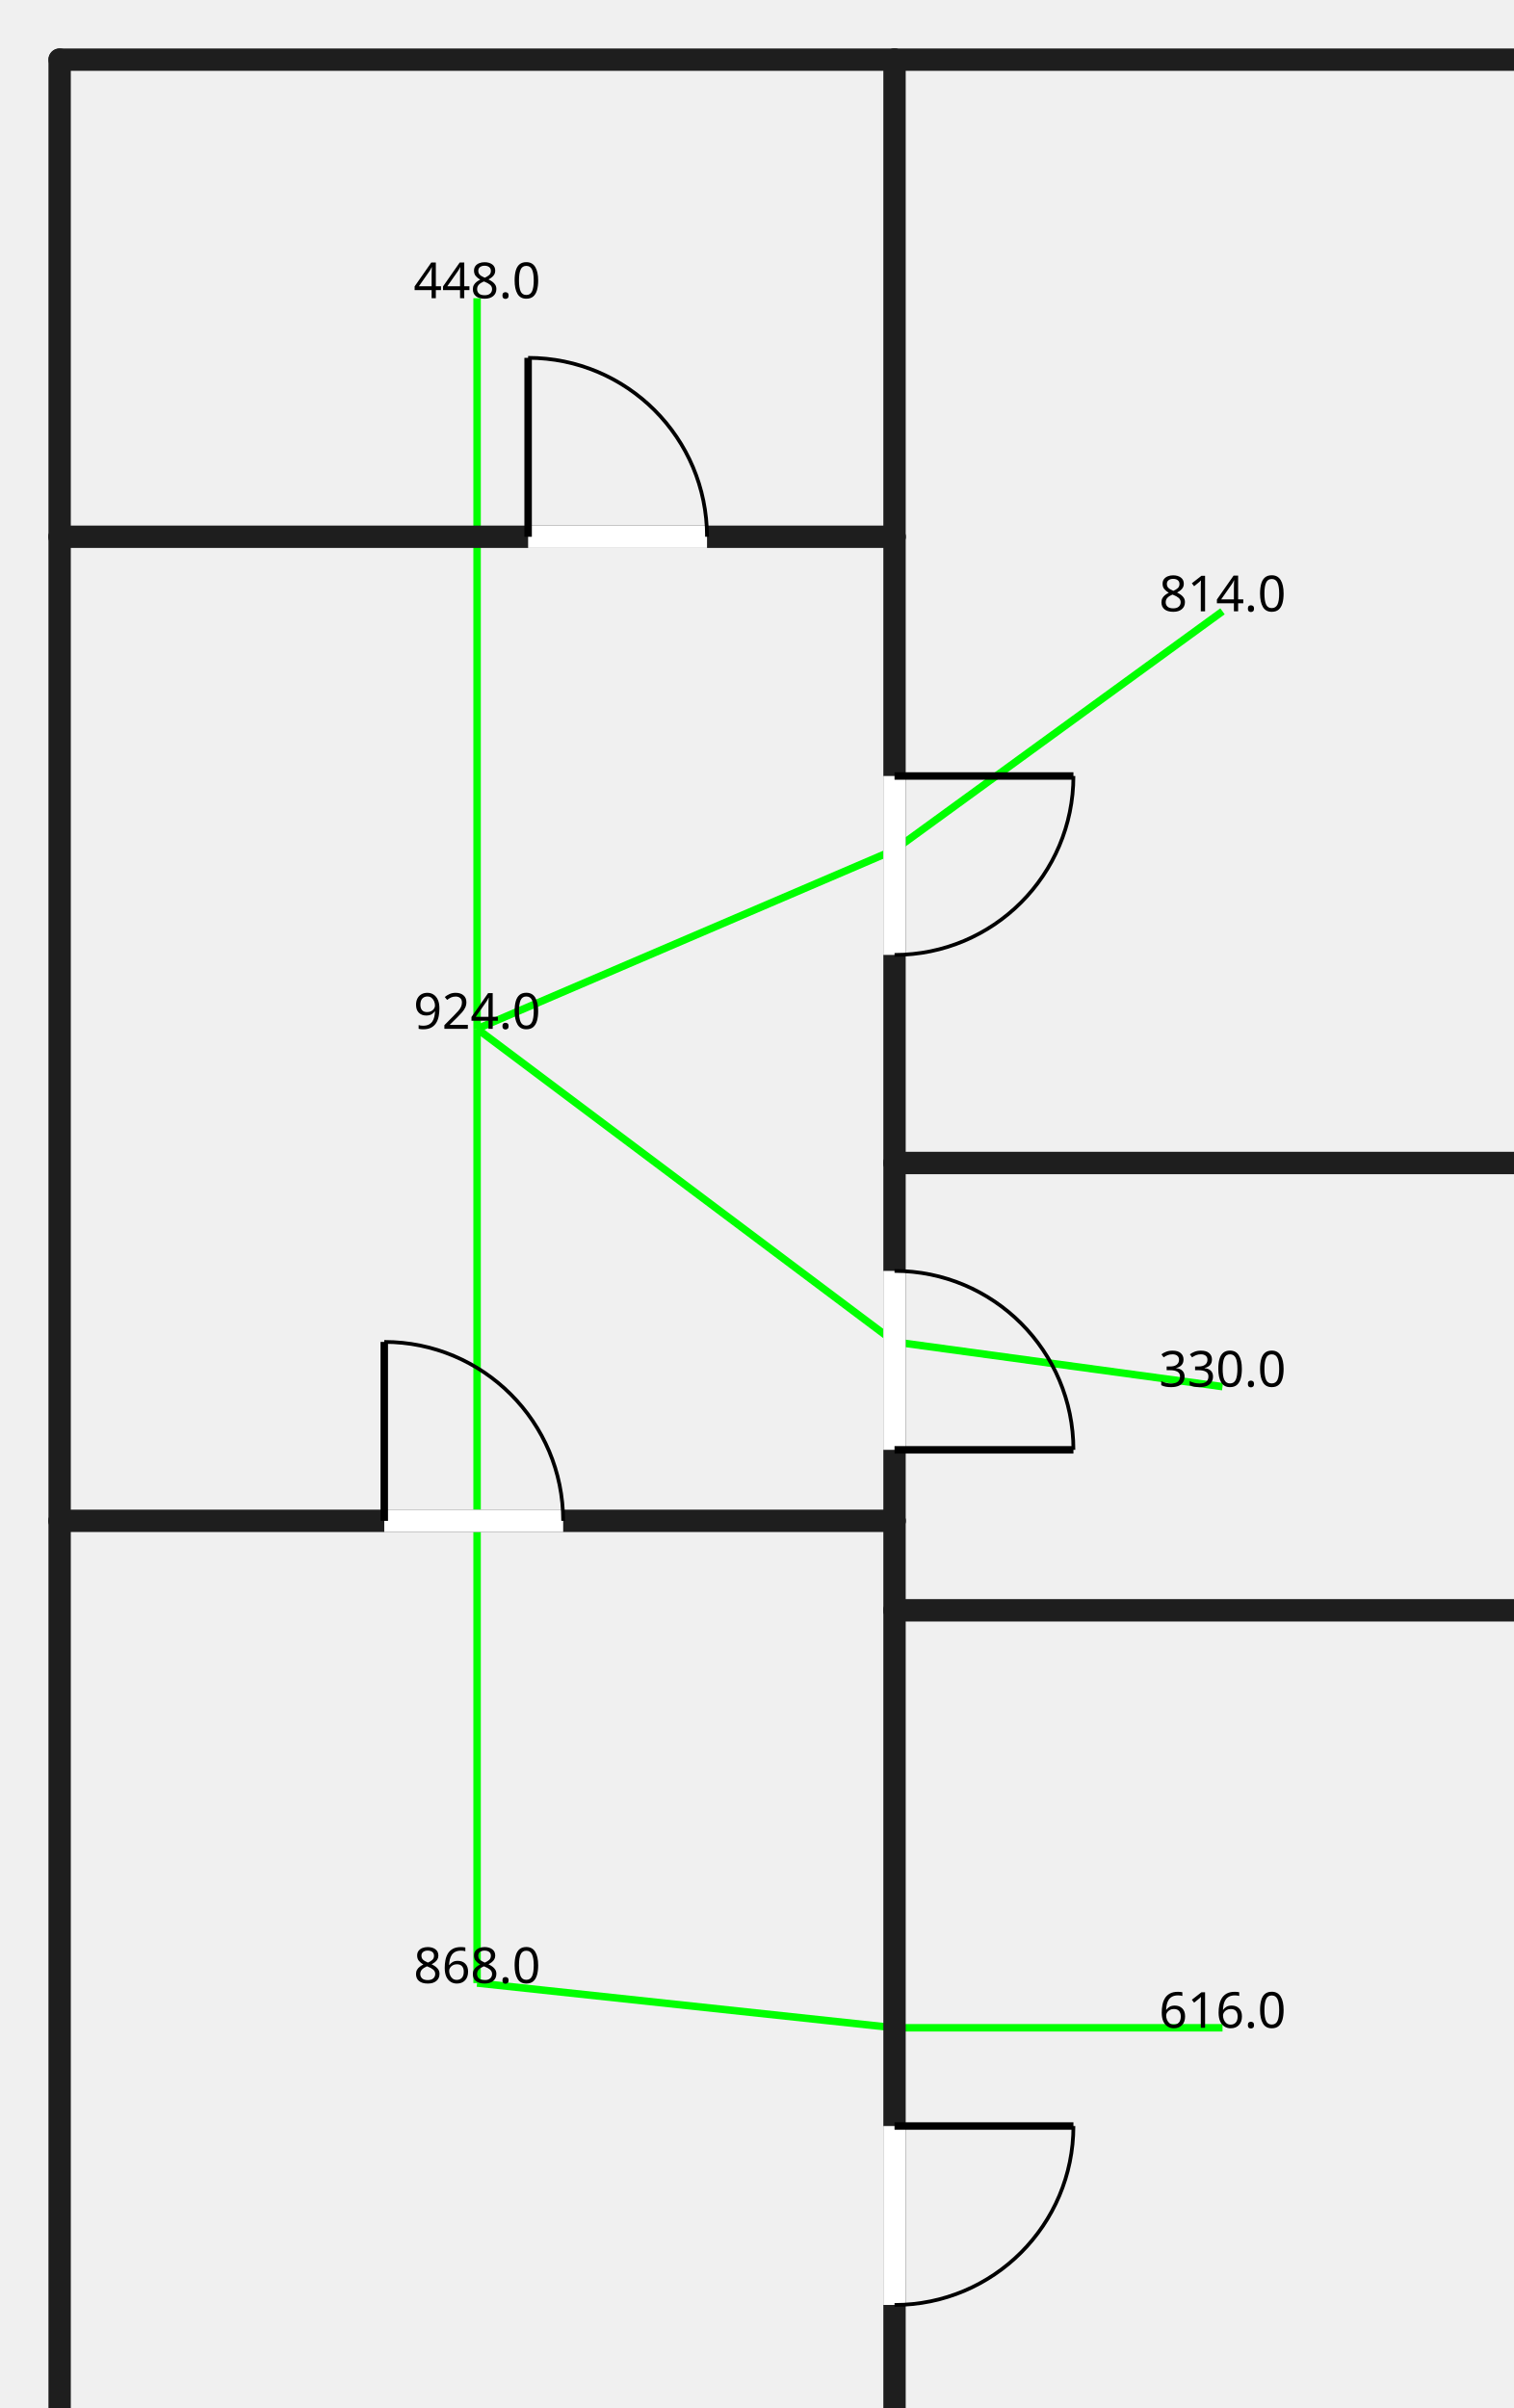
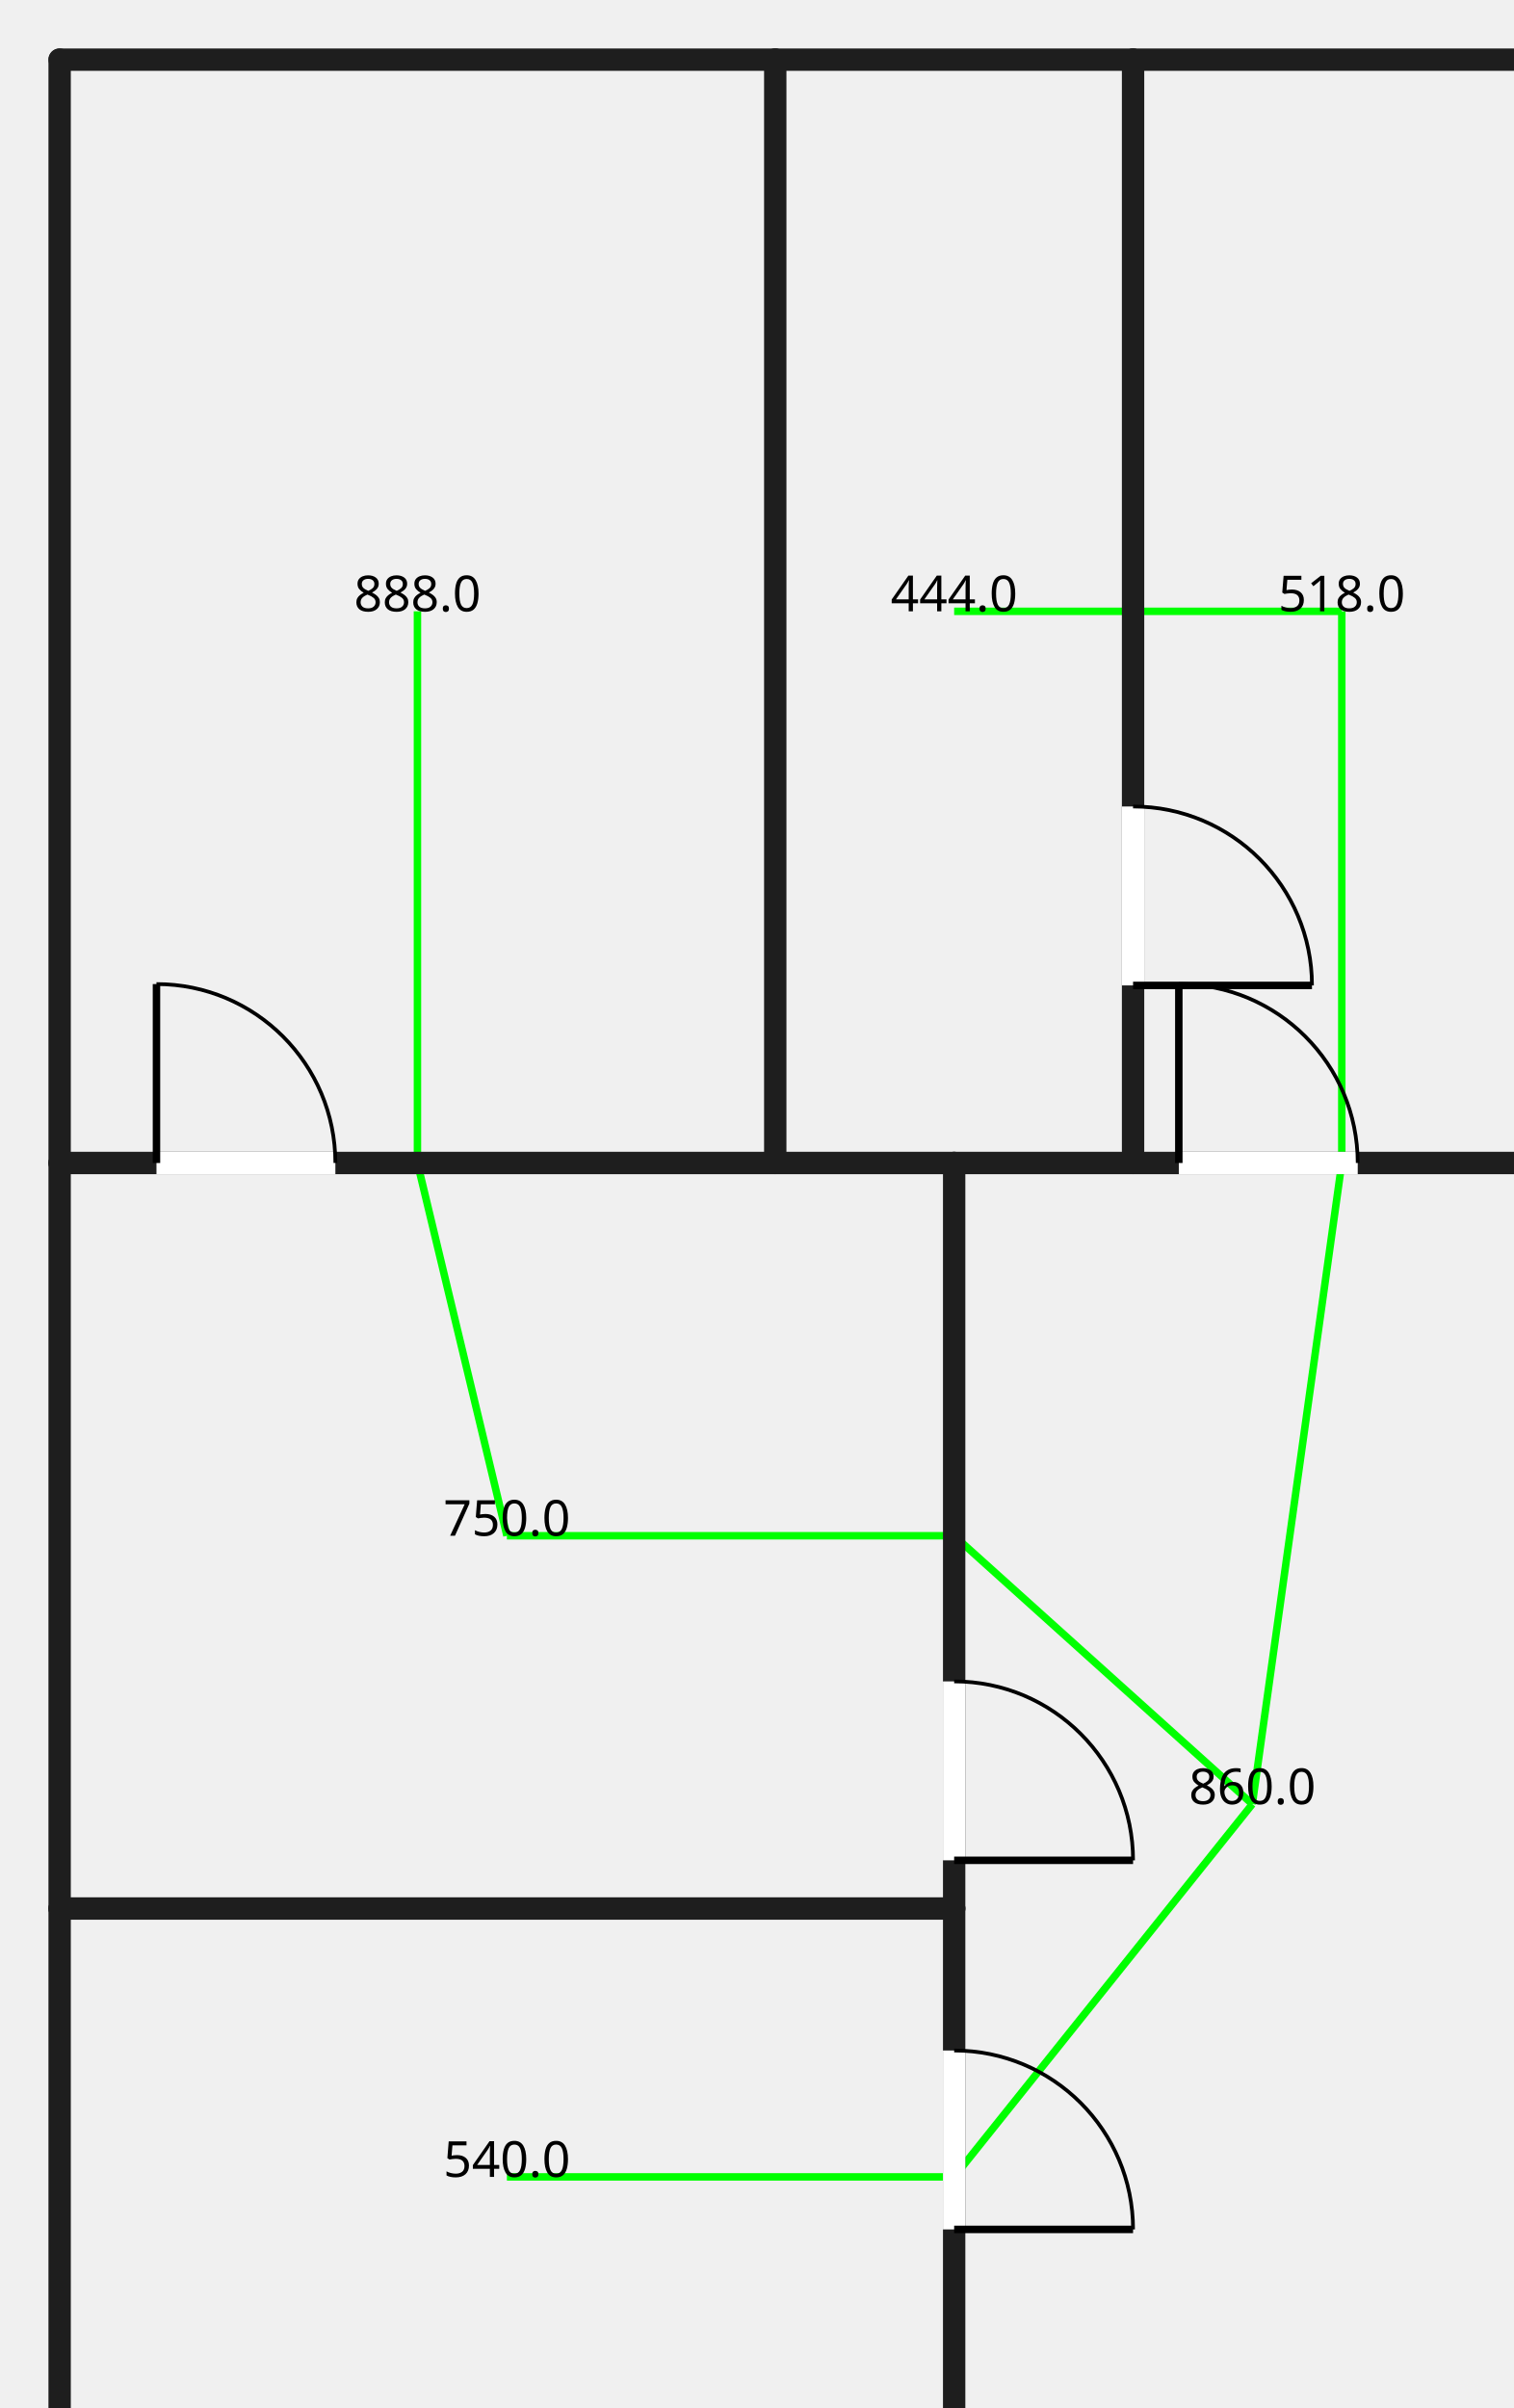
<svg xmlns="http://www.w3.org/2000/svg" baseProfile="full" height="100%" version="1.1" width="100%">
  <defs />
  <g transform="translate(32,32)">
-     <line stroke="rgb(0,255,0)" stroke-width="4" x1="224.0" x2="224.0" y1="1032.0" y2="784.0" />
-     <line stroke="rgb(0,255,0)" stroke-width="4" x1="224.0" x2="448.0" y1="1032.0" y2="1056.0" />
-     <line stroke="rgb(0,255,0)" stroke-width="4" x1="624.0" x2="448.0" y1="296.0" y2="424.0" />
-     <line stroke="rgb(0,255,0)" stroke-width="4" x1="224.0" x2="224.0" y1="520.0" y2="256.0" />
-     <line stroke="rgb(0,255,0)" stroke-width="4" x1="224.0" x2="448.0" y1="520.0" y2="424.0" />
-     <line stroke="rgb(0,255,0)" stroke-width="4" x1="224.0" x2="448.0" y1="520.0" y2="688.0" />
-     <line stroke="rgb(0,255,0)" stroke-width="4" x1="224.0" x2="224.0" y1="520.0" y2="784.0" />
-     <line stroke="rgb(0,255,0)" stroke-width="4" x1="224.0" x2="224.0" y1="128.0" y2="256.0" />
-     <line stroke="rgb(0,255,0)" stroke-width="4" x1="624.0" x2="448.0" y1="1056.0" y2="1056.0" />
-     <line stroke="rgb(0,255,0)" stroke-width="4" x1="624.0" x2="448.0" y1="712.0" y2="688.0" />
-     <line stroke="rgb(30,30,30)" stroke-linecap="round" stroke-width="12" x1="448.0" x2="0" y1="1280.0" y2="1280" />
-     <line stroke="rgb(30,30,30)" stroke-linecap="round" stroke-width="12" x1="448.0" x2="448.0" y1="256.0" y2="0.0" />
-     <line stroke="rgb(30,30,30)" stroke-linecap="round" stroke-width="12" x1="448.0" x2="0.0" y1="784.0" y2="784.0" />
-     <line stroke="white" stroke-width="12" x1="174.197" x2="270.198" y1="784.0" y2="784.0" />
-     <line stroke="rgb(0,0,0)" stroke-width="4" x1="174.197" x2="174.197" y1="784.0" y2="688.0" />
-     <path d="M270.198 784.0 A 96 96 -1 0,0 174.197 688.0" fill="none" stroke="black" stroke-width="2" />
-     <line stroke="rgb(30,30,30)" stroke-linecap="round" stroke-width="12" x1="0" x2="448.0" y1="0" y2="0.0" />
-     <line stroke="rgb(30,30,30)" stroke-linecap="round" stroke-width="12" x1="0.0" x2="0.0" y1="784.0" y2="256.0" />
-     <line stroke="rgb(30,30,30)" stroke-linecap="round" stroke-width="12" x1="448.0" x2="800" y1="0.0" y2="0" />
-     <line stroke="rgb(30,30,30)" stroke-linecap="round" stroke-width="12" x1="448.0" x2="448.0" y1="1280.0" y2="832.0" />
-     <line stroke="white" stroke-width="12" x1="448" x2="448" y1="1108.708" y2="1204.708" />
-     <line stroke="rgb(0,0,0)" stroke-width="4" x1="448" x2="544.0" y1="1108.708" y2="1108.708" />
-     <path d="M448 1204.708 A 96 96 -1 0,0 544.0 1108.708" fill="none" stroke="black" stroke-width="2" />
-     <line stroke="rgb(30,30,30)" stroke-linecap="round" stroke-width="12" x1="0.0" x2="0" y1="256.0" y2="0" />
-     <line stroke="rgb(30,30,30)" stroke-linecap="round" stroke-width="12" x1="800.0" x2="800" y1="832.0" y2="1280" />
-     <line stroke="rgb(30,30,30)" stroke-linecap="round" stroke-width="12" x1="448.0" x2="448.0" y1="832.0" y2="784.0" />
-     <line stroke="rgb(30,30,30)" stroke-linecap="round" stroke-width="12" x1="800.0" x2="800.0" y1="592.0" y2="832.0" />
-     <line stroke="rgb(30,30,30)" stroke-linecap="round" stroke-width="12" x1="448.0" x2="0.0" y1="256.0" y2="256.0" />
-     <line stroke="white" stroke-width="12" x1="251.388" x2="347.388" y1="256.0" y2="256.0" />
-     <line stroke="rgb(0,0,0)" stroke-width="4" x1="251.388" x2="251.388" y1="256.0" y2="160.0" />
-     <path d="M347.388 256.0 A 96 96 -1 0,0 251.388 160.0" fill="none" stroke="black" stroke-width="2" />
-     <line stroke="rgb(30,30,30)" stroke-linecap="round" stroke-width="12" x1="800" x2="448.0" y1="1280" y2="1280.0" />
-     <line stroke="rgb(30,30,30)" stroke-linecap="round" stroke-width="12" x1="800.0" x2="448.0" y1="832.0" y2="832.0" />
+     <line stroke="rgb(0,255,0)" stroke-width="4" x1="640.0" x2="688.0" y1="936.0" y2="592.0" />
+     <line stroke="rgb(0,255,0)" stroke-width="4" x1="640.0" x2="480.0" y1="936.0" y2="1136.0" />
+     <line stroke="rgb(0,255,0)" stroke-width="4" x1="640.0" x2="480.0" y1="936.0" y2="792.0" />
+     <line stroke="rgb(0,255,0)" stroke-width="4" x1="192.0" x2="192.0" y1="296.0" y2="592.0" />
+     <line stroke="rgb(0,255,0)" stroke-width="4" x1="240.0" x2="480.0" y1="1136.0" y2="1136.0" />
+     <line stroke="rgb(0,255,0)" stroke-width="4" x1="240.0" x2="192.0" y1="792.0" y2="592.0" />
+     <line stroke="rgb(0,255,0)" stroke-width="4" x1="240.0" x2="480.0" y1="792.0" y2="792.0" />
+     <line stroke="rgb(0,255,0)" stroke-width="4" x1="480.0" x2="576.0" y1="296.0" y2="296.0" />
+     <line stroke="rgb(0,255,0)" stroke-width="4" x1="688.0" x2="688.0" y1="296.0" y2="592.0" />
+     <line stroke="rgb(0,255,0)" stroke-width="4" x1="688.0" x2="576.0" y1="296.0" y2="296.0" />
+     <line stroke="rgb(30,30,30)" stroke-linecap="round" stroke-width="12" x1="800" x2="480.0" y1="1280" y2="1280.0" />
+     <line stroke="rgb(30,30,30)" stroke-linecap="round" stroke-width="12" x1="0" x2="0.0" y1="1280" y2="992.0" />
+     <line stroke="rgb(30,30,30)" stroke-linecap="round" stroke-width="12" x1="0.0" x2="0.0" y1="992.0" y2="592.0" />
+     <line stroke="rgb(30,30,30)" stroke-linecap="round" stroke-width="12" x1="800.0" x2="576.0" y1="592.0" y2="592.0" />
+     <line stroke="white" stroke-width="12" x1="600.551" x2="696.551" y1="592.0" y2="592.0" />
+     <line stroke="rgb(0,0,0)" stroke-width="4" x1="600.551" x2="600.551" y1="592.0" y2="496.0" />
+     <path d="M696.551 592.0 A 96 96 -1 0,0 600.551 496.0" fill="none" stroke="black" stroke-width="2" />
+     <line stroke="rgb(30,30,30)" stroke-linecap="round" stroke-width="12" x1="480.0" x2="0.0" y1="992.0" y2="992.0" />
+     <line stroke="rgb(30,30,30)" stroke-linecap="round" stroke-width="12" x1="384.0" x2="0.0" y1="592.0" y2="592.0" />
+     <line stroke="white" stroke-width="12" x1="51.964" x2="147.964" y1="592.0" y2="592.0" />
+     <line stroke="rgb(0,0,0)" stroke-width="4" x1="51.964" x2="51.964" y1="592.0" y2="496.0" />
+     <path d="M147.964 592.0 A 96 96 -1 0,0 51.964 496.0" fill="none" stroke="black" stroke-width="2" />
    <line stroke="rgb(30,30,30)" stroke-linecap="round" stroke-width="12" x1="800" x2="800.0" y1="0" y2="592.0" />
-     <line stroke="rgb(30,30,30)" stroke-linecap="round" stroke-width="12" x1="448.0" x2="448.0" y1="784.0" y2="592.0" />
-     <line stroke="white" stroke-width="12" x1="448.0" x2="448.0" y1="745.9" y2="649.9" />
-     <line stroke="rgb(0,0,0)" stroke-width="4" x1="448.0" x2="544.0" y1="745.9" y2="745.9" />
-     <path d="M448.0 649.9 A 96 96 -1 0,1 544.0 745.9" fill="none" stroke="black" stroke-width="2" />
-     <line stroke="rgb(30,30,30)" stroke-linecap="round" stroke-width="12" x1="448.0" x2="448.0" y1="592.0" y2="256.0" />
-     <line stroke="white" stroke-width="12" x1="448.0" x2="448.0" y1="384.353" y2="480.353" />
-     <line stroke="rgb(0,0,0)" stroke-width="4" x1="448.0" x2="544.0" y1="384.353" y2="384.353" />
-     <path d="M448.0 480.353 A 96 96 -1 0,0 544.0 384.353" fill="none" stroke="black" stroke-width="2" />
-     <line stroke="rgb(30,30,30)" stroke-linecap="round" stroke-width="12" x1="800.0" x2="448.0" y1="592.0" y2="592.0" />
-     <line stroke="rgb(30,30,30)" stroke-linecap="round" stroke-width="12" x1="0" x2="0.0" y1="1280" y2="784.0" />
-     <text style="font-family: sans-serif; font-size: 20pt" text-anchor="middle" x="224.0" y="1032.0">868.0</text>
-     <text style="font-family: sans-serif; font-size: 20pt" text-anchor="middle" x="624.0" y="296.0">814.0</text>
-     <text style="font-family: sans-serif; font-size: 20pt" text-anchor="middle" x="224.0" y="520.0">924.0</text>
-     <text style="font-family: sans-serif; font-size: 20pt" text-anchor="middle" x="224.0" y="128.0">448.0</text>
-     <text style="font-family: sans-serif; font-size: 20pt" text-anchor="middle" x="624.0" y="1056.0">616.0</text>
-     <text style="font-family: sans-serif; font-size: 20pt" text-anchor="middle" x="624.0" y="712.0">330.0</text>
+     <line stroke="rgb(30,30,30)" stroke-linecap="round" stroke-width="12" x1="0" x2="384.0" y1="0" y2="0.0" />
+     <line stroke="rgb(30,30,30)" stroke-linecap="round" stroke-width="12" x1="480.0" x2="480.0" y1="1280.0" y2="992.0" />
+     <line stroke="white" stroke-width="12" x1="480.0" x2="480.0" y1="1164.184" y2="1068.184" />
+     <line stroke="rgb(0,0,0)" stroke-width="4" x1="480.0" x2="576.0" y1="1164.184" y2="1164.184" />
+     <path d="M480.0 1068.184 A 96 96 -1 0,1 576.0 1164.184" fill="none" stroke="black" stroke-width="2" />
+     <line stroke="rgb(30,30,30)" stroke-linecap="round" stroke-width="12" x1="576.0" x2="480.0" y1="592.0" y2="592.0" />
+     <line stroke="rgb(30,30,30)" stroke-linecap="round" stroke-width="12" x1="480.0" x2="384.0" y1="592.0" y2="592.0" />
+     <line stroke="rgb(30,30,30)" stroke-linecap="round" stroke-width="12" x1="480.0" x2="0" y1="1280.0" y2="1280" />
+     <line stroke="rgb(30,30,30)" stroke-linecap="round" stroke-width="12" x1="384.0" x2="576.0" y1="0.0" y2="0.0" />
+     <line stroke="rgb(30,30,30)" stroke-linecap="round" stroke-width="12" x1="576.0" x2="800" y1="0.0" y2="0" />
+     <line stroke="rgb(30,30,30)" stroke-linecap="round" stroke-width="12" x1="384.0" x2="384.0" y1="592.0" y2="0.0" />
+     <line stroke="rgb(30,30,30)" stroke-linecap="round" stroke-width="12" x1="800.0" x2="800" y1="592.0" y2="1280" />
+     <line stroke="rgb(30,30,30)" stroke-linecap="round" stroke-width="12" x1="576.0" x2="576.0" y1="592.0" y2="0.0" />
+     <line stroke="white" stroke-width="12" x1="576.0" x2="576.0" y1="496.718" y2="400.718" />
+     <line stroke="rgb(0,0,0)" stroke-width="4" x1="576.0" x2="672.0" y1="496.718" y2="496.718" />
+     <path d="M576.0 400.718 A 96 96 -1 0,1 672.0 496.718" fill="none" stroke="black" stroke-width="2" />
+     <line stroke="rgb(30,30,30)" stroke-linecap="round" stroke-width="12" x1="480.0" x2="480.0" y1="992.0" y2="592.0" />
+     <line stroke="white" stroke-width="12" x1="480" x2="480" y1="966.146" y2="870.146" />
+     <line stroke="rgb(0,0,0)" stroke-width="4" x1="480" x2="576.0" y1="966.146" y2="966.146" />
+     <path d="M480 870.146 A 96 96 -1 0,1 576.0 966.146" fill="none" stroke="black" stroke-width="2" />
+     <line stroke="rgb(30,30,30)" stroke-linecap="round" stroke-width="12" x1="0.0" x2="0" y1="592.0" y2="0" />
+     <text style="font-family: sans-serif; font-size: 20pt" text-anchor="middle" x="640.0" y="936.0">860.0</text>
+     <text style="font-family: sans-serif; font-size: 20pt" text-anchor="middle" x="192.0" y="296.0">888.0</text>
+     <text style="font-family: sans-serif; font-size: 20pt" text-anchor="middle" x="240.0" y="1136.0">540.0</text>
+     <text style="font-family: sans-serif; font-size: 20pt" text-anchor="middle" x="240.0" y="792.0">750.0</text>
+     <text style="font-family: sans-serif; font-size: 20pt" text-anchor="middle" x="480.0" y="296.0">444.0</text>
+     <text style="font-family: sans-serif; font-size: 20pt" text-anchor="middle" x="688.0" y="296.0">518.0</text>
  </g>
</svg>
